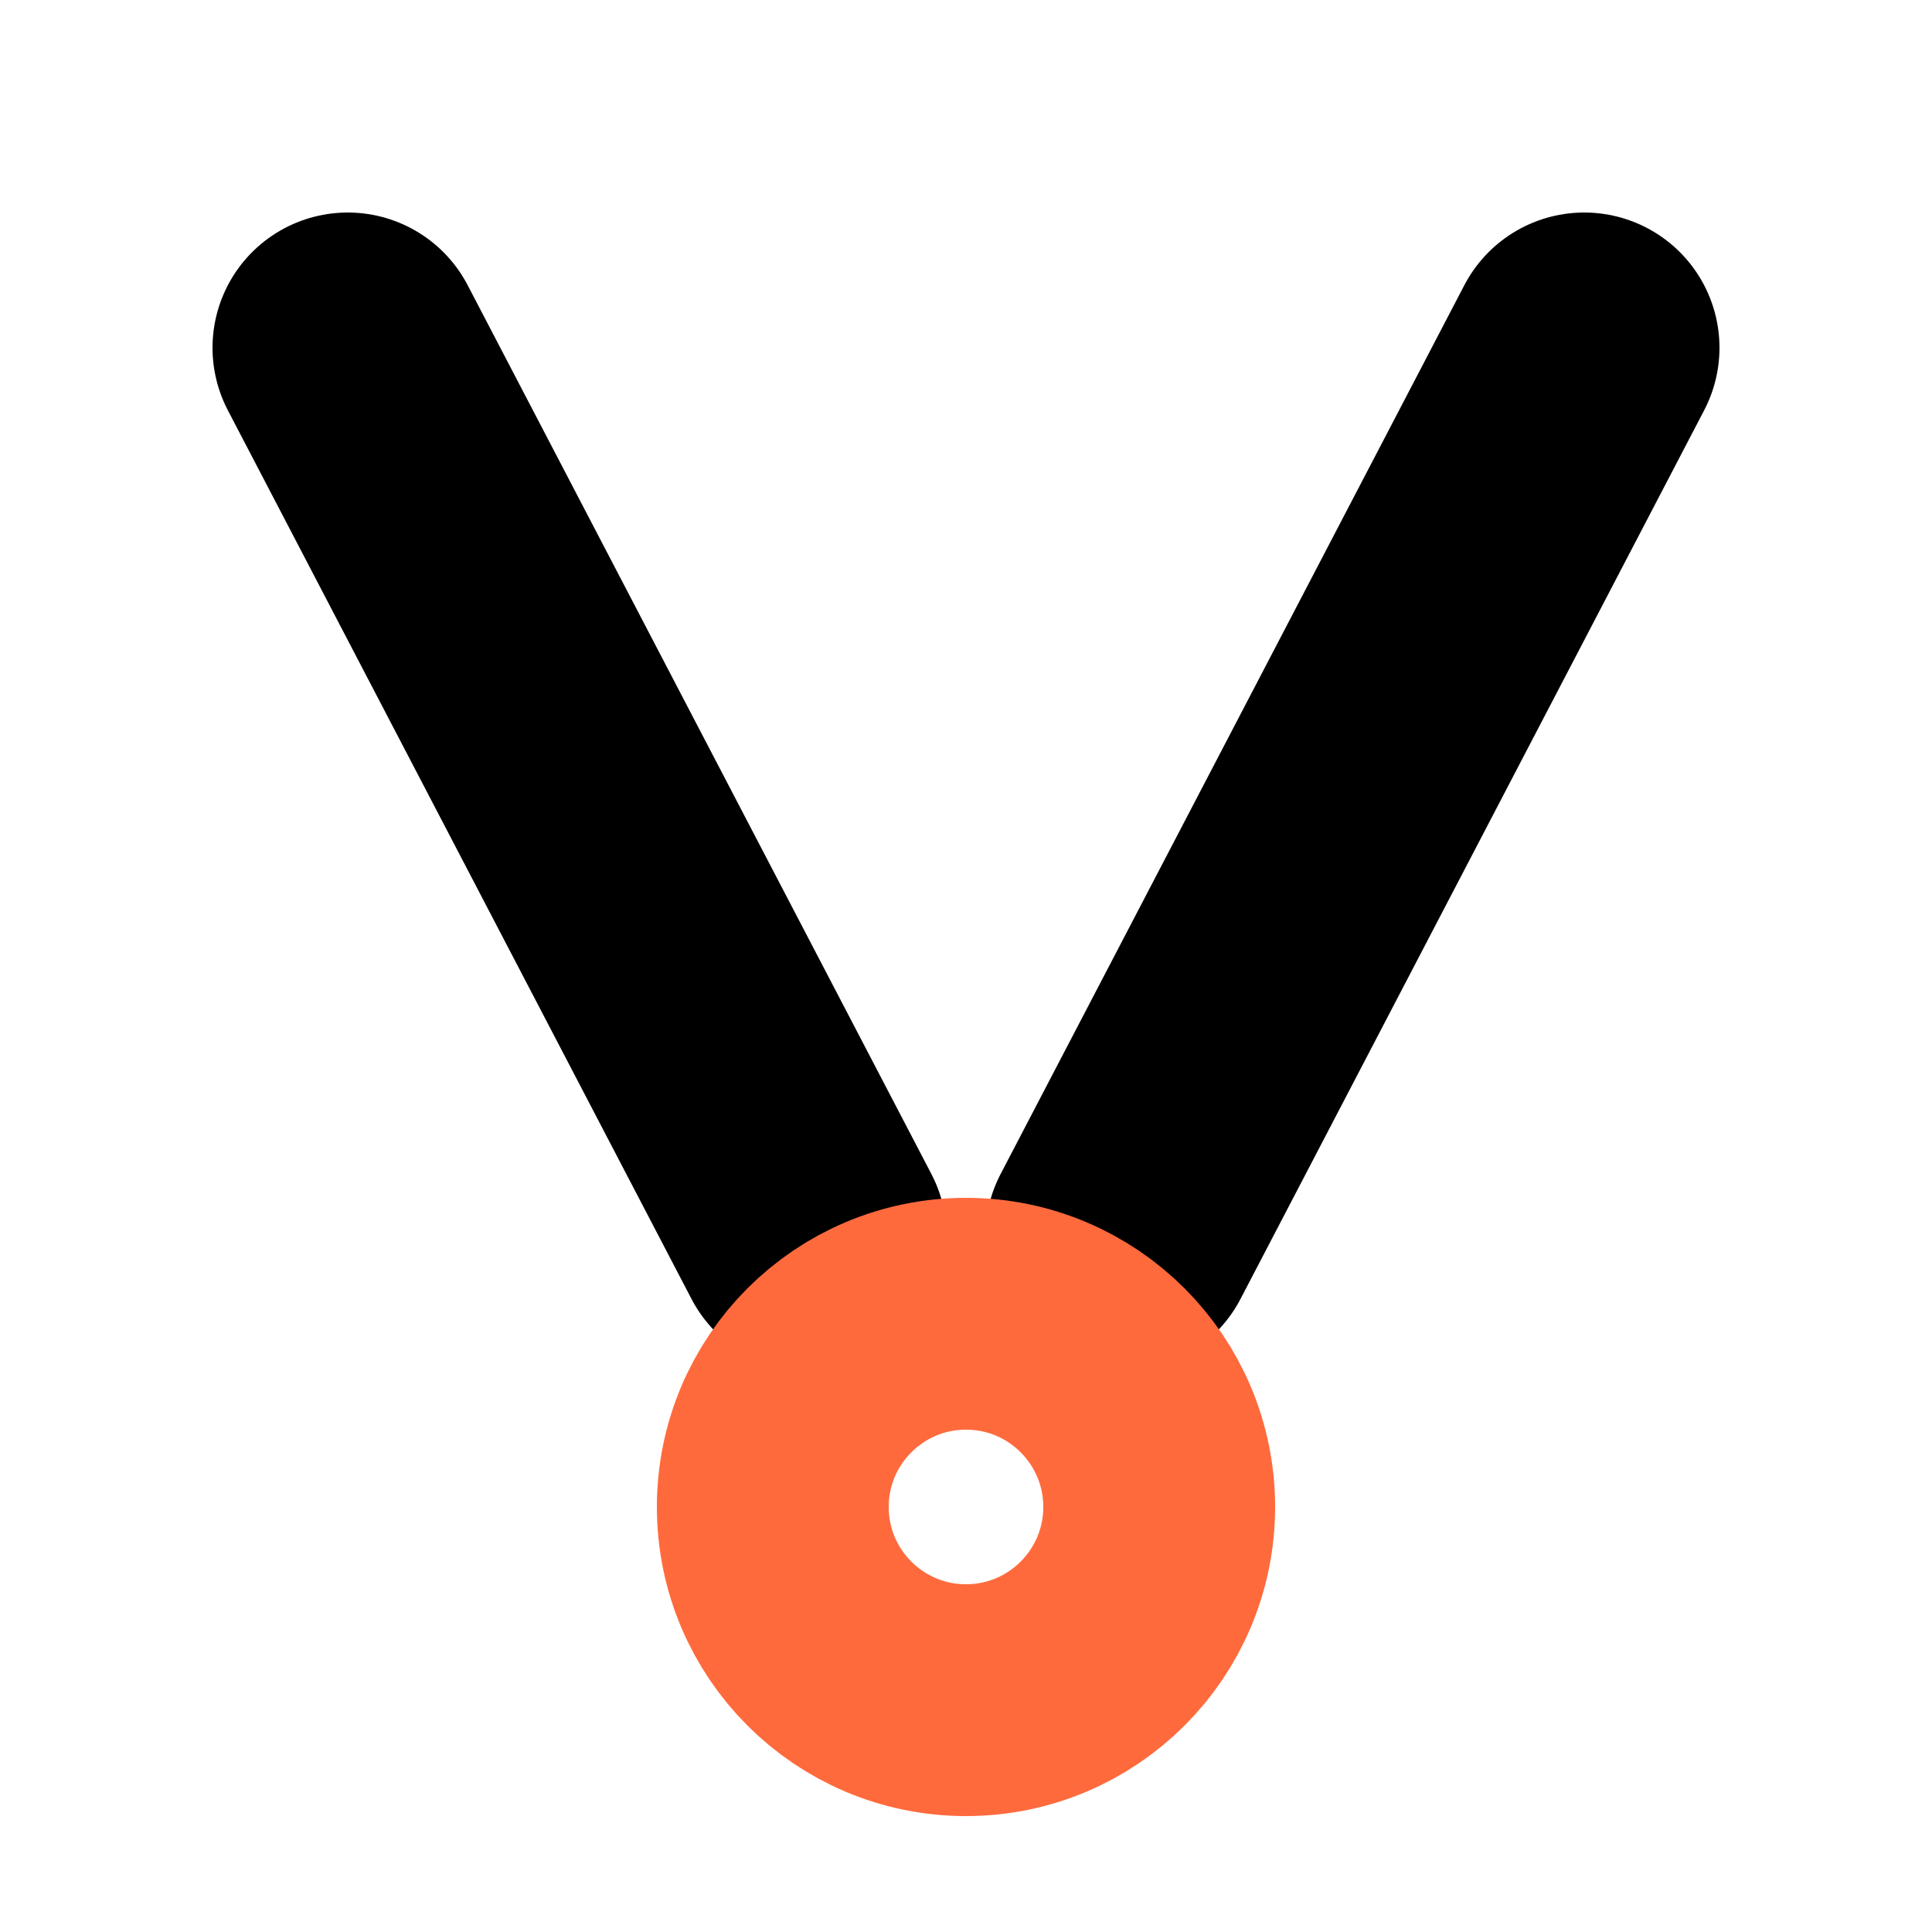
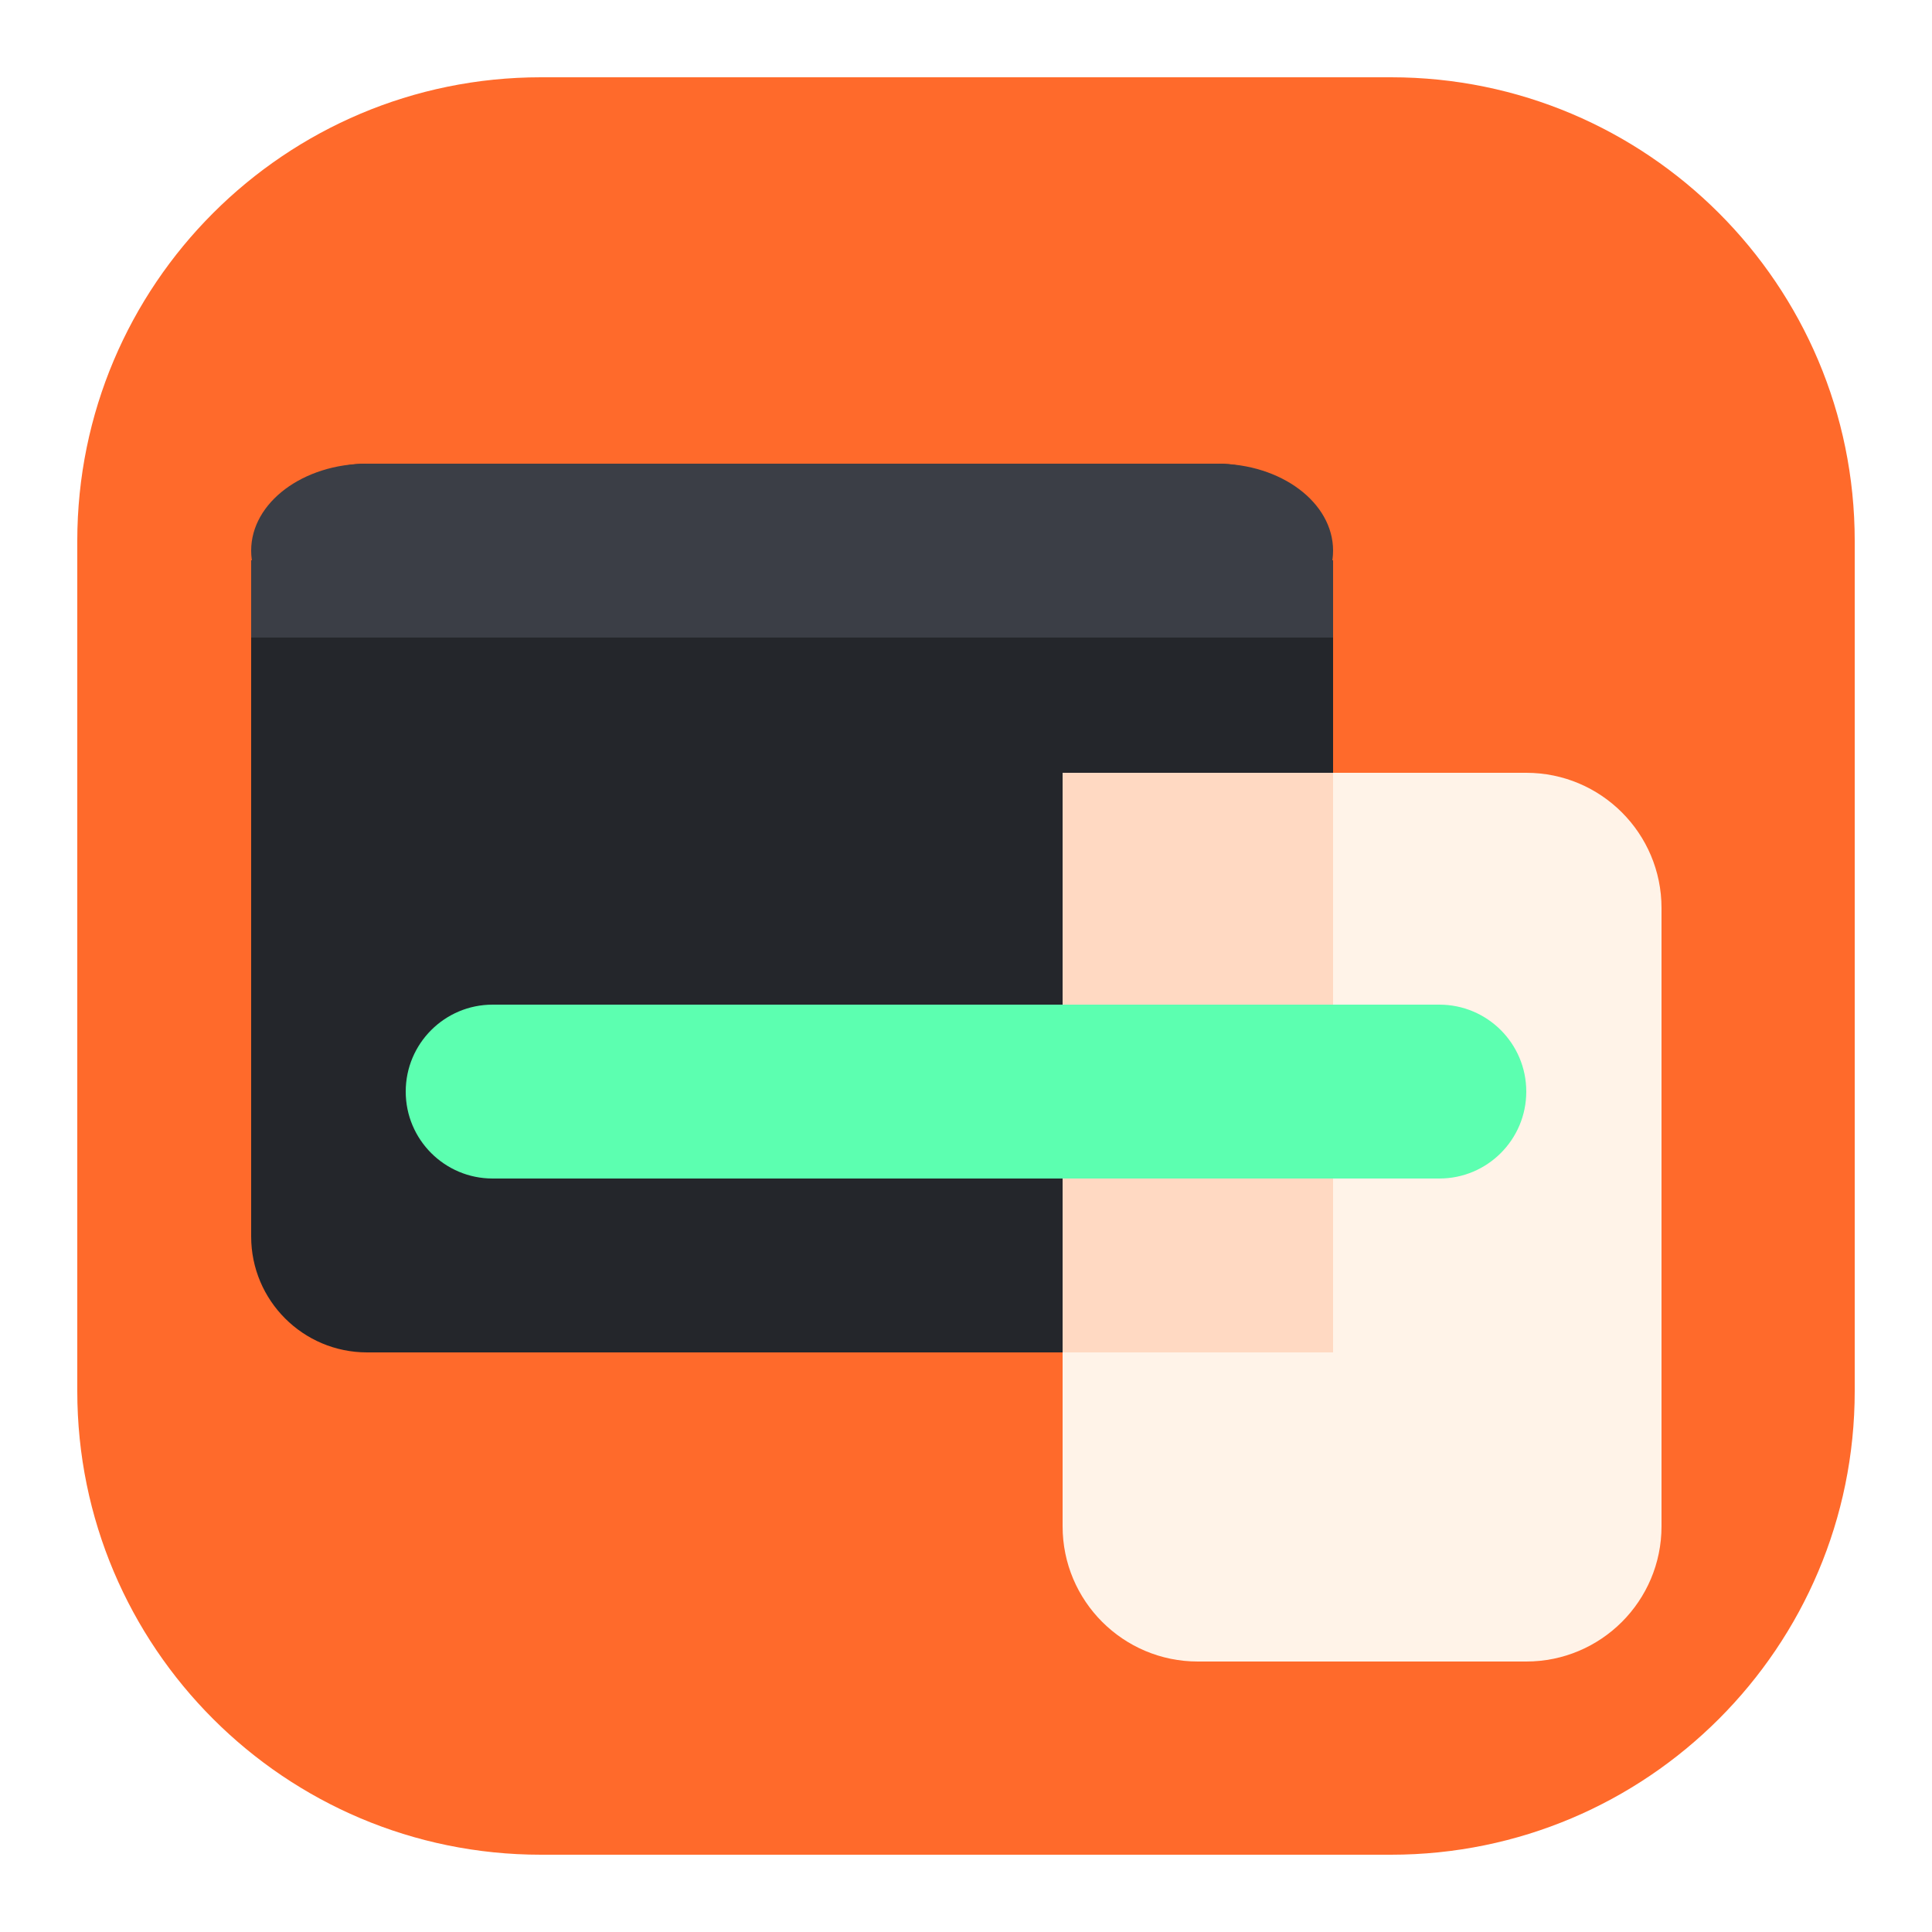
- <svg xmlns="http://www.w3.org/2000/svg" viewBox="0 0 100 100" fill="none">
-   <path d="M18 18 L42 64" stroke="currentColor" stroke-width="14" stroke-linecap="round" />
-   <path d="M82 18 L58 64" stroke="currentColor" stroke-width="14" stroke-linecap="round" />
-   <circle cx="50" cy="78" r="10" stroke="#FF6A3D" stroke-width="12" fill="none" />
+ <svg xmlns="http://www.w3.org/2000/svg" viewBox="0 0 100 100">
+   <defs>
+     <clipPath id="t">
+       <rect x="4" y="4" width="92" height="92" rx="24" />
+     </clipPath>
+   </defs>
+   <g clip-path="url(#t)">
+     <rect width="100" height="100" fill="#FF6A2B" />
+     <rect x="13" y="24" width="56" height="46" rx="6" fill="#24262B" />
+     <rect x="13" y="24" width="56" height="9" rx="6" fill="#3B3E46" />
+     <rect x="13" y="29" width="56" height="4" fill="#3B3E46" />
+     <rect x="55" y="40" width="31" height="46" rx="7" fill="#FFF3E8" />
+     <rect x="55" y="40" width="14" height="30" fill="#FFD9C2" />
+     <rect x="21" y="52" width="58" height="9" rx="4.5" fill="#5CFFB0" />
+   </g>
</svg>
